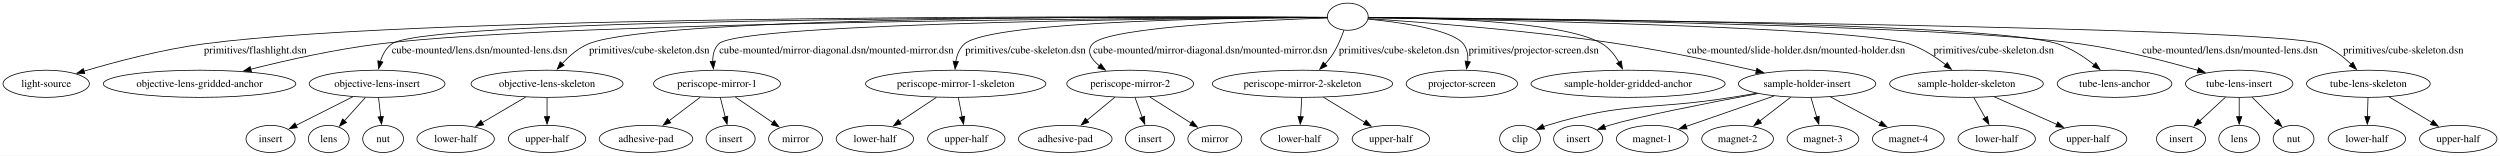
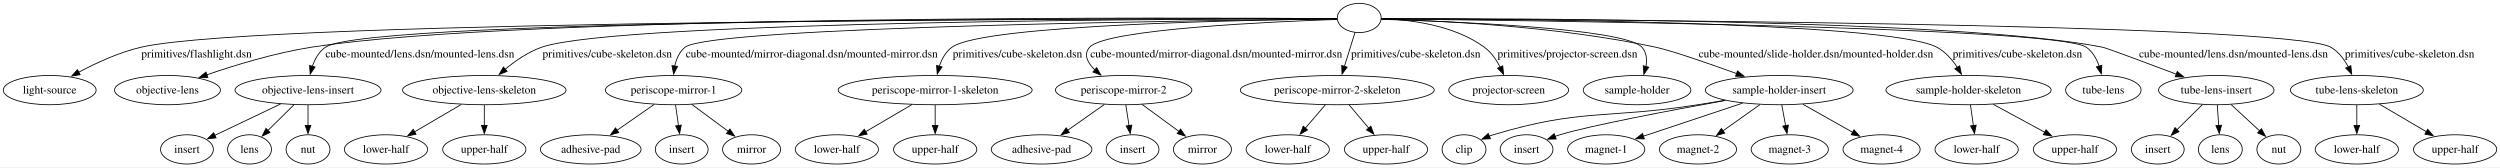
- <svg xmlns="http://www.w3.org/2000/svg" width="3309pt" height="206pt" viewBox="0.00 0.00 3309.41 205.80">
+ <svg xmlns="http://www.w3.org/2000/svg" width="3077pt" height="206pt" viewBox="0.00 0.00 3077.41 205.80">
  <g id="graph0" class="graph" transform="scale(1 1) rotate(0) translate(4 201.8)">
-     <polygon fill="white" stroke="none" points="-4,4 -4,-201.8 3305.41,-201.8 3305.41,4 -4,4" />
+     <polygon fill="white" stroke="none" points="-4,4 -4,-201.8 3073.41,-201.8 3073.41,4 -4,4" />
    <g id="node1" class="node">
-       <ellipse fill="none" stroke="black" cx="1780.16" cy="-179.8" rx="27" ry="18" />
+       <ellipse fill="none" stroke="black" cx="1669.16" cy="-179.8" rx="27" ry="18" />
    </g>
    <g id="node2" class="node">
      <ellipse fill="none" stroke="black" cx="57.16" cy="-91" rx="57.16" ry="18" />
      <text text-anchor="middle" x="57.16" y="-86.8" font-family="Times,serif" font-size="14.00">light-source</text>
    </g>
    <g id="edge1" class="edge">
-       <path fill="none" stroke="black" d="M1752.75,-178.98C1573.75,-180.05 569.23,-184.14 265.67,-143.8 210.63,-136.49 149.1,-120.16 107.24,-107.78" />
-       <polygon fill="black" stroke="black" points="108.28,-104.44 97.69,-104.92 106.27,-111.14 108.28,-104.44" />
-       <text text-anchor="middle" x="333.92" y="-131.2" font-family="Times,serif" font-size="14.00">primitives/flashlight.dsn</text>
+       <path fill="none" stroke="black" d="M1641.75,-178.83C1450.43,-178.95 318.24,-178.18 169.67,-143.8 142.66,-137.55 114.33,-124.46 92.85,-113" />
+       <polygon fill="black" stroke="black" points="94.67,-110.01 84.22,-108.28 91.31,-116.15 94.67,-110.01" />
+       <text text-anchor="middle" x="237.92" y="-131.2" font-family="Times,serif" font-size="14.00">primitives/flashlight.dsn</text>
    </g>
    <g id="node3" class="node">
-       <ellipse fill="none" stroke="black" cx="260.16" cy="-91" rx="127.41" ry="18" />
-       <text text-anchor="middle" x="260.16" y="-86.8" font-family="Times,serif" font-size="14.00">objective-lens-gridded-anchor</text>
+       <ellipse fill="none" stroke="black" cx="202.16" cy="-91" rx="65.2" ry="18" />
+       <text text-anchor="middle" x="202.16" y="-86.8" font-family="Times,serif" font-size="14.00">objective-lens</text>
    </g>
    <g id="edge2" class="edge">
-       <path fill="none" stroke="black" d="M1752.91,-178.75C1590.95,-178.35 753.31,-174.77 498.16,-143.8 440.06,-136.75 375.22,-122.18 327.91,-110.28" />
-       <polygon fill="black" stroke="black" points="328.9,-106.93 318.34,-107.85 327.17,-113.71 328.9,-106.93" />
+       <path fill="none" stroke="black" d="M1641.71,-179.02C1478.52,-180.15 634.65,-183.96 379.16,-143.8 334.59,-136.79 285.45,-121.8 250.28,-109.74" />
+       <polygon fill="black" stroke="black" points="251.86,-106.59 241.27,-106.6 249.56,-113.2 251.86,-106.59" />
    </g>
    <g id="node4" class="node">
-       <ellipse fill="none" stroke="black" cx="495.16" cy="-91" rx="89.87" ry="18" />
-       <text text-anchor="middle" x="495.16" y="-86.8" font-family="Times,serif" font-size="14.00">objective-lens-insert</text>
+       <ellipse fill="none" stroke="black" cx="375.16" cy="-91" rx="89.87" ry="18" />
+       <text text-anchor="middle" x="375.16" y="-86.8" font-family="Times,serif" font-size="14.00">objective-lens-insert</text>
    </g>
    <g id="edge3" class="edge">
-       <path fill="none" stroke="black" d="M1752.9,-178.9C1573.42,-179.47 566.8,-180.98 514.64,-143.8 506.94,-138.31 502.28,-129.38 499.47,-120.47" />
-       <polygon fill="black" stroke="black" points="502.91,-119.82 497.15,-110.93 496.11,-121.47 502.91,-119.82" />
-       <text text-anchor="middle" x="630.9" y="-131.2" font-family="Times,serif" font-size="14.00">cube-mounted/lens.dsn/mounted-lens.dsn</text>
+       <path fill="none" stroke="black" d="M1641.77,-178.89C1461.39,-179.35 449.7,-180.3 396.64,-143.8 388.6,-138.27 383.57,-129.13 380.41,-120.05" />
+       <polygon fill="black" stroke="black" points="383.87,-119.42 377.83,-110.72 377.12,-121.29 383.87,-119.42" />
+       <text text-anchor="middle" x="512.9" y="-131.2" font-family="Times,serif" font-size="14.00">cube-mounted/lens.dsn/mounted-lens.dsn</text>
    </g>
    <g id="node8" class="node">
-       <ellipse fill="none" stroke="black" cx="720.16" cy="-91" rx="100.6" ry="18" />
-       <text text-anchor="middle" x="720.16" y="-86.8" font-family="Times,serif" font-size="14.00">objective-lens-skeleton</text>
+       <ellipse fill="none" stroke="black" cx="592.16" cy="-91" rx="100.6" ry="18" />
+       <text text-anchor="middle" x="592.16" y="-86.8" font-family="Times,serif" font-size="14.00">objective-lens-skeleton</text>
    </g>
    <g id="edge4" class="edge">
-       <path fill="none" stroke="black" d="M1753.04,-179C1601.93,-179.95 867.23,-182.52 774.81,-143.8 761.47,-138.21 749.46,-127.79 740.12,-117.74" />
-       <polygon fill="black" stroke="black" points="742.83,-115.53 733.62,-110.29 737.55,-120.13 742.83,-115.53" />
-       <text text-anchor="middle" x="855.48" y="-131.2" font-family="Times,serif" font-size="14.00">primitives/cube-skeleton.dsn</text>
+       <path fill="none" stroke="black" d="M1642.09,-178.81C1491.22,-178.73 757.58,-176.66 662.81,-143.8 646.27,-138.07 630.33,-127.02 617.78,-116.6" />
+       <polygon fill="black" stroke="black" points="620.27,-114.13 610.43,-110.2 615.68,-119.4 620.27,-114.13" />
+       <text text-anchor="middle" x="743.48" y="-131.2" font-family="Times,serif" font-size="14.00">primitives/cube-skeleton.dsn</text>
    </g>
    <g id="node11" class="node">
-       <ellipse fill="none" stroke="black" cx="945.16" cy="-91" rx="83.97" ry="18" />
-       <text text-anchor="middle" x="945.16" y="-86.8" font-family="Times,serif" font-size="14.00">periscope-mirror-1</text>
+       <ellipse fill="none" stroke="black" cx="825.16" cy="-91" rx="83.97" ry="18" />
+       <text text-anchor="middle" x="825.16" y="-86.8" font-family="Times,serif" font-size="14.00">periscope-mirror-1</text>
    </g>
    <g id="edge5" class="edge">
-       <path fill="none" stroke="black" d="M1753.04,-178.68C1612.93,-177.93 976.48,-172.93 947.35,-143.8 941.31,-137.76 939.45,-129.08 939.49,-120.55" />
-       <polygon fill="black" stroke="black" points="942.96,-121.06 940.39,-110.78 935.99,-120.42 942.96,-121.06" />
-       <text text-anchor="middle" x="1103.25" y="-131.2" font-family="Times,serif" font-size="14.00">cube-mounted/mirror-diagonal.dsn/mounted-mirror.dsn</text>
+       <path fill="none" stroke="black" d="M1641.79,-178.55C1501.82,-177.13 871.42,-169.35 839.35,-143.8 832.25,-138.14 828.5,-129.3 826.57,-120.51" />
+       <polygon fill="black" stroke="black" points="830.06,-120.16 825.19,-110.76 823.13,-121.15 830.06,-120.16" />
+       <text text-anchor="middle" x="995.25" y="-131.2" font-family="Times,serif" font-size="14.00">cube-mounted/mirror-diagonal.dsn/mounted-mirror.dsn</text>
    </g>
    <g id="node12" class="node">
-       <ellipse fill="none" stroke="black" cx="1261.16" cy="-91" rx="119.37" ry="18" />
-       <text text-anchor="middle" x="1261.16" y="-86.8" font-family="Times,serif" font-size="14.00">periscope-mirror-1-skeleton</text>
+       <ellipse fill="none" stroke="black" cx="1147.16" cy="-91" rx="119.37" ry="18" />
+       <text text-anchor="middle" x="1147.16" y="-86.8" font-family="Times,serif" font-size="14.00">periscope-mirror-1-skeleton</text>
    </g>
    <g id="edge6" class="edge">
-       <path fill="none" stroke="black" d="M1752.7,-178.79C1652.34,-178.49 1309.36,-175.18 1272.81,-143.8 1266,-137.96 1262.68,-129.07 1261.19,-120.29" />
-       <polygon fill="black" stroke="black" points="1264.7,-120.23 1260.28,-110.6 1257.73,-120.88 1264.7,-120.23" />
-       <text text-anchor="middle" x="1353.48" y="-131.2" font-family="Times,serif" font-size="14.00">primitives/cube-skeleton.dsn</text>
+       <path fill="none" stroke="black" d="M1641.84,-178.57C1542.77,-177.5 1206.21,-171.84 1167.81,-143.8 1160.11,-138.18 1155.28,-129.22 1152.25,-120.33" />
+       <polygon fill="black" stroke="black" points="1155.67,-119.55 1149.69,-110.81 1148.91,-121.37 1155.67,-119.55" />
+       <text text-anchor="middle" x="1248.48" y="-131.2" font-family="Times,serif" font-size="14.00">primitives/cube-skeleton.dsn</text>
    </g>
    <g id="node18" class="node">
-       <ellipse fill="none" stroke="black" cx="1492.16" cy="-91" rx="83.97" ry="18" />
-       <text text-anchor="middle" x="1492.16" y="-86.8" font-family="Times,serif" font-size="14.00">periscope-mirror-2</text>
+       <ellipse fill="none" stroke="black" cx="1379.16" cy="-91" rx="83.97" ry="18" />
+       <text text-anchor="middle" x="1379.16" y="-86.8" font-family="Times,serif" font-size="14.00">periscope-mirror-2</text>
    </g>
    <g id="edge7" class="edge">
-       <path fill="none" stroke="black" d="M1752.82,-178.03C1676.1,-175.57 1463.03,-166.73 1442.35,-143.8 1433.56,-134.05 1440.4,-123.57 1451.52,-114.6" />
-       <polygon fill="black" stroke="black" points="1453.32,-117.62 1459.43,-108.96 1449.25,-111.92 1453.32,-117.62" />
-       <text text-anchor="middle" x="1598.25" y="-131.2" font-family="Times,serif" font-size="14.00">cube-mounted/mirror-diagonal.dsn/mounted-mirror.dsn</text>
+       <path fill="none" stroke="black" d="M1642.03,-177.98C1566.44,-175.41 1357.62,-166.32 1337.35,-143.8 1329.39,-134.96 1334.58,-124.86 1343.64,-115.94" />
+       <polygon fill="black" stroke="black" points="1345.89,-118.62 1351.21,-109.46 1341.34,-113.31 1345.89,-118.62" />
+       <text text-anchor="middle" x="1493.25" y="-131.2" font-family="Times,serif" font-size="14.00">cube-mounted/mirror-diagonal.dsn/mounted-mirror.dsn</text>
    </g>
    <g id="node19" class="node">
-       <ellipse fill="none" stroke="black" cx="1720.16" cy="-91" rx="119.37" ry="18" />
-       <text text-anchor="middle" x="1720.16" y="-86.8" font-family="Times,serif" font-size="14.00">periscope-mirror-2-skeleton</text>
+       <ellipse fill="none" stroke="black" cx="1642.16" cy="-91" rx="119.37" ry="18" />
+       <text text-anchor="middle" x="1642.16" y="-86.8" font-family="Times,serif" font-size="14.00">periscope-mirror-2-skeleton</text>
    </g>
    <g id="edge8" class="edge">
-       <path fill="none" stroke="black" d="M1775.07,-162.01C1771.38,-151.39 1765.71,-137.7 1758.16,-127 1755.75,-123.57 1752.94,-120.23 1749.98,-117.06" />
-       <polygon fill="black" stroke="black" points="1752.56,-114.69 1742.98,-110.16 1747.65,-119.67 1752.56,-114.69" />
-       <text text-anchor="middle" x="1848.03" y="-131.2" font-family="Times,serif" font-size="14.00">primitives/cube-skeleton.dsn</text>
+       <path fill="none" stroke="black" d="M1663.96,-162.06C1660.27,-150.21 1655.23,-134.02 1650.93,-120.19" />
+       <polygon fill="black" stroke="black" points="1654.3,-119.23 1647.99,-110.72 1647.61,-121.31 1654.3,-119.23" />
+       <text text-anchor="middle" x="1738.76" y="-131.2" font-family="Times,serif" font-size="14.00">primitives/cube-skeleton.dsn</text>
    </g>
    <g id="node25" class="node">
-       <ellipse fill="none" stroke="black" cx="1931.16" cy="-91" rx="73.77" ry="18" />
-       <text text-anchor="middle" x="1931.16" y="-86.8" font-family="Times,serif" font-size="14.00">projector-screen</text>
+       <ellipse fill="none" stroke="black" cx="1853.16" cy="-91" rx="73.77" ry="18" />
+       <text text-anchor="middle" x="1853.16" y="-86.8" font-family="Times,serif" font-size="14.00">projector-screen</text>
    </g>
    <g id="edge9" class="edge">
-       <path fill="none" stroke="black" d="M1806.92,-176.61C1846.51,-172.75 1917.66,-163.24 1933.16,-143.8 1938.35,-137.29 1939.53,-128.73 1938.92,-120.45" />
-       <polygon fill="black" stroke="black" points="1942.39,-119.97 1937.34,-110.66 1935.48,-121.09 1942.39,-119.97" />
-       <text text-anchor="middle" x="2026.24" y="-131.2" font-family="Times,serif" font-size="14.00">primitives/projector-screen.dsn</text>
+       <path fill="none" stroke="black" d="M1696.62,-178.97C1729.71,-177.84 1785.52,-171.52 1823.16,-143.8 1831.58,-137.6 1838.02,-128.27 1842.73,-119.23" />
+       <polygon fill="black" stroke="black" points="1845.82,-120.87 1846.85,-110.33 1839.47,-117.94 1845.82,-120.87" />
+       <text text-anchor="middle" x="1925.51" y="-131.2" font-family="Times,serif" font-size="14.00">primitives/projector-screen.dsn</text>
    </g>
    <g id="node26" class="node">
-       <ellipse fill="none" stroke="black" cx="2151.16" cy="-91" rx="128.48" ry="18" />
-       <text text-anchor="middle" x="2151.16" y="-86.8" font-family="Times,serif" font-size="14.00">sample-holder-gridded-anchor</text>
+       <ellipse fill="none" stroke="black" cx="2011.16" cy="-91" rx="66.28" ry="18" />
+       <text text-anchor="middle" x="2011.16" y="-86.8" font-family="Times,serif" font-size="14.00">sample-holder</text>
    </g>
    <g id="edge10" class="edge">
-       <path fill="none" stroke="black" d="M1807.53,-178.92C1878.28,-178.78 2065.34,-175.34 2117.16,-143.8 2126.51,-138.11 2133.8,-128.77 2139.18,-119.57" />
-       <polygon fill="black" stroke="black" points="2142.24,-121.27 2143.77,-110.79 2136.04,-118.03 2142.24,-121.27" />
+       <path fill="none" stroke="black" d="M1696.48,-178.11C1774.78,-175.87 1995.75,-167.47 2017.16,-143.8 2022.99,-137.36 2023.6,-128.47 2022.1,-119.87" />
+       <polygon fill="black" stroke="black" points="2025.53,-119.17 2019.55,-110.43 2018.78,-120.99 2025.53,-119.17" />
    </g>
    <g id="node27" class="node">
-       <ellipse fill="none" stroke="black" cx="2388.16" cy="-91" rx="90.95" ry="18" />
-       <text text-anchor="middle" x="2388.16" y="-86.8" font-family="Times,serif" font-size="14.00">sample-holder-insert</text>
+       <ellipse fill="none" stroke="black" cx="2186.16" cy="-91" rx="90.95" ry="18" />
+       <text text-anchor="middle" x="2186.16" y="-86.8" font-family="Times,serif" font-size="14.00">sample-holder-insert</text>
    </g>
    <g id="edge11" class="edge">
-       <path fill="none" stroke="black" d="M1807.31,-177.16C1867.37,-173.3 2015.96,-162.56 2139.16,-143.8 2201.25,-134.34 2271.22,-119.4 2321.14,-107.99" />
-       <polygon fill="black" stroke="black" points="2321.67,-111.46 2330.63,-105.81 2320.1,-104.64 2321.67,-111.46" />
-       <text text-anchor="middle" x="2373.66" y="-131.2" font-family="Times,serif" font-size="14.00">cube-mounted/slide-holder.dsn/mounted-holder.dsn</text>
+       <path fill="none" stroke="black" d="M1696.51,-178.34C1757.69,-176.85 1910.01,-170.53 2034.16,-143.8 2053.43,-139.65 2097.77,-124.29 2133.62,-111.36" />
+       <polygon fill="black" stroke="black" points="2134.8,-114.66 2143.01,-107.96 2132.42,-108.07 2134.8,-114.66" />
+       <text text-anchor="middle" x="2231.41" y="-131.2" font-family="Times,serif" font-size="14.00">cube-mounted/slide-holder.dsn/mounted-holder.dsn</text>
    </g>
    <g id="node34" class="node">
-       <ellipse fill="none" stroke="black" cx="2599.16" cy="-91" rx="101.67" ry="18" />
-       <text text-anchor="middle" x="2599.16" y="-86.8" font-family="Times,serif" font-size="14.00">sample-holder-skeleton</text>
+       <ellipse fill="none" stroke="black" cx="2419.16" cy="-91" rx="101.67" ry="18" />
+       <text text-anchor="middle" x="2419.16" y="-86.8" font-family="Times,serif" font-size="14.00">sample-holder-skeleton</text>
    </g>
    <g id="edge12" class="edge">
-       <path fill="none" stroke="black" d="M1807.18,-178.4C1932.53,-176.42 2454.27,-166.83 2523.16,-143.8 2540.76,-137.92 2558.04,-126.7 2571.66,-116.21" />
-       <polygon fill="black" stroke="black" points="2573.68,-119.07 2579.29,-110.08 2569.3,-113.62 2573.68,-119.07" />
-       <text text-anchor="middle" x="2635.26" y="-131.2" font-family="Times,serif" font-size="14.00">primitives/cube-skeleton.dsn</text>
+       <path fill="none" stroke="black" d="M1696.43,-178.82C1819.4,-178.7 2318.94,-176.24 2380.16,-143.8 2390.64,-138.24 2399.11,-128.48 2405.43,-118.92" />
+       <polygon fill="black" stroke="black" points="2408.33,-120.89 2410.47,-110.51 2402.33,-117.29 2408.33,-120.89" />
+       <text text-anchor="middle" x="2479.39" y="-131.2" font-family="Times,serif" font-size="14.00">primitives/cube-skeleton.dsn</text>
    </g>
    <g id="node37" class="node">
-       <ellipse fill="none" stroke="black" cx="2795.16" cy="-91" rx="75.92" ry="18" />
-       <text text-anchor="middle" x="2795.16" y="-86.8" font-family="Times,serif" font-size="14.00">tube-lens-anchor</text>
+       <ellipse fill="none" stroke="black" cx="2585.16" cy="-91" rx="46.43" ry="18" />
+       <text text-anchor="middle" x="2585.16" y="-86.8" font-family="Times,serif" font-size="14.00">tube-lens</text>
    </g>
    <g id="edge13" class="edge">
-       <path fill="none" stroke="black" d="M1807.31,-178.69C1952.25,-178 2631.63,-173.22 2720.16,-143.8 2737.73,-137.96 2754.91,-126.64 2768.38,-116.07" />
-       <polygon fill="black" stroke="black" points="2770.39,-118.95 2775.9,-109.9 2765.95,-113.53 2770.39,-118.95" />
+       <path fill="none" stroke="black" d="M1696.19,-178.56C1841.81,-177.19 2527.78,-169.36 2564.16,-143.8 2571.98,-138.31 2576.89,-129.38 2579.97,-120.47" />
+       <polygon fill="black" stroke="black" points="2583.32,-121.49 2582.58,-110.92 2576.57,-119.64 2583.32,-121.49" />
    </g>
    <g id="node38" class="node">
-       <ellipse fill="none" stroke="black" cx="2960.16" cy="-91" rx="71.1" ry="18" />
-       <text text-anchor="middle" x="2960.16" y="-86.8" font-family="Times,serif" font-size="14.00">tube-lens-insert</text>
+       <ellipse fill="none" stroke="black" cx="2724.16" cy="-91" rx="71.1" ry="18" />
+       <text text-anchor="middle" x="2724.16" y="-86.8" font-family="Times,serif" font-size="14.00">tube-lens-insert</text>
    </g>
    <g id="edge14" class="edge">
-       <path fill="none" stroke="black" d="M1807.39,-178.57C1944.56,-177.32 2560.74,-170.29 2750.16,-143.8 2803.76,-136.3 2863.57,-120.83 2905.6,-108.74" />
-       <polygon fill="black" stroke="black" points="2906.35,-112.16 2914.98,-106.01 2904.4,-105.44 2906.35,-112.16" />
-       <text text-anchor="middle" x="2948.05" y="-131.2" font-family="Times,serif" font-size="14.00">cube-mounted/lens.dsn/mounted-lens.dsn</text>
+       <path fill="none" stroke="black" d="M1696.21,-178.91C1828.48,-179.29 2407.78,-178.88 2584.16,-143.8 2588.95,-142.85 2636.69,-125.04 2675.11,-110.56" />
+       <polygon fill="black" stroke="black" points="2676.12,-113.93 2684.24,-107.12 2673.65,-107.38 2676.12,-113.93" />
+       <text text-anchor="middle" x="2745.39" y="-131.2" font-family="Times,serif" font-size="14.00">cube-mounted/lens.dsn/mounted-lens.dsn</text>
    </g>
    <g id="node42" class="node">
-       <ellipse fill="none" stroke="black" cx="3131.16" cy="-91" rx="81.83" ry="18" />
-       <text text-anchor="middle" x="3131.16" y="-86.8" font-family="Times,serif" font-size="14.00">tube-lens-skeleton</text>
+       <ellipse fill="none" stroke="black" cx="2897.16" cy="-91" rx="81.83" ry="18" />
+       <text text-anchor="middle" x="2897.16" y="-86.8" font-family="Times,serif" font-size="14.00">tube-lens-skeleton</text>
    </g>
    <g id="edge15" class="edge">
-       <path fill="none" stroke="black" d="M1807.42,-178.56C1988.05,-176.91 3007.07,-166.63 3068.16,-143.8 3083.23,-138.17 3097.34,-127.33 3108.36,-117.02" />
-       <polygon fill="black" stroke="black" points="3110.78,-119.55 3115.43,-110.03 3105.86,-114.57 3110.78,-119.55" />
-       <text text-anchor="middle" x="3177.42" y="-131.2" font-family="Times,serif" font-size="14.00">primitives/cube-skeleton.dsn</text>
+       <path fill="none" stroke="black" d="M1696.5,-178.73C1870.08,-178.2 2812.9,-173.96 2865.16,-143.8 2874.61,-138.35 2881.64,-128.88 2886.66,-119.51" />
+       <polygon fill="black" stroke="black" points="2889.78,-121.11 2890.87,-110.57 2883.44,-118.14 2889.78,-121.11" />
+       <text text-anchor="middle" x="2962.17" y="-131.2" font-family="Times,serif" font-size="14.00">primitives/cube-skeleton.dsn</text>
    </g>
    <g id="node5" class="node">
-       <ellipse fill="none" stroke="black" cx="354.16" cy="-18" rx="32.49" ry="18" />
-       <text text-anchor="middle" x="354.16" y="-13.8" font-family="Times,serif" font-size="14.00">insert</text>
+       <ellipse fill="none" stroke="black" cx="226.16" cy="-18" rx="32.49" ry="18" />
+       <text text-anchor="middle" x="226.16" y="-13.8" font-family="Times,serif" font-size="14.00">insert</text>
    </g>
    <g id="edge16" class="edge">
-       <path fill="none" stroke="black" d="M463.17,-73.89C440.72,-62.59 410.76,-47.5 387.93,-36.01" />
-       <polygon fill="black" stroke="black" points="389.54,-32.9 379.03,-31.52 386.39,-39.15 389.54,-32.9" />
+       <path fill="none" stroke="black" d="M341.35,-73.89C317.12,-62.34 284.6,-46.85 260.29,-35.26" />
+       <polygon fill="black" stroke="black" points="262,-32.2 251.46,-31.06 258.98,-38.52 262,-32.2" />
    </g>
    <g id="node6" class="node">
-       <ellipse fill="none" stroke="black" cx="431.16" cy="-18" rx="27" ry="18" />
-       <text text-anchor="middle" x="431.16" y="-13.8" font-family="Times,serif" font-size="14.00">lens</text>
+       <ellipse fill="none" stroke="black" cx="303.16" cy="-18" rx="27" ry="18" />
+       <text text-anchor="middle" x="303.16" y="-13.8" font-family="Times,serif" font-size="14.00">lens</text>
    </g>
    <g id="edge17" class="edge">
-       <path fill="none" stroke="black" d="M479.67,-72.81C471.31,-63.54 460.89,-51.98 451.85,-41.95" />
-       <polygon fill="black" stroke="black" points="454.66,-39.84 445.36,-34.75 449.46,-44.53 454.66,-39.84" />
+       <path fill="none" stroke="black" d="M358.1,-73.17C348.39,-63.6 336.1,-51.48 325.61,-41.14" />
+       <polygon fill="black" stroke="black" points="328.33,-38.9 318.75,-34.37 323.41,-43.89 328.33,-38.9" />
    </g>
    <g id="node7" class="node">
-       <ellipse fill="none" stroke="black" cx="503.16" cy="-18" rx="27" ry="18" />
-       <text text-anchor="middle" x="503.16" y="-13.8" font-family="Times,serif" font-size="14.00">nut</text>
+       <ellipse fill="none" stroke="black" cx="375.16" cy="-18" rx="27" ry="18" />
+       <text text-anchor="middle" x="375.16" y="-13.8" font-family="Times,serif" font-size="14.00">nut</text>
    </g>
    <g id="edge18" class="edge">
-       <path fill="none" stroke="black" d="M497.1,-72.81C497.96,-65.14 499,-55.89 499.98,-47.24" />
-       <polygon fill="black" stroke="black" points="503.43,-47.86 501.07,-37.53 496.48,-47.08 503.43,-47.86" />
+       <path fill="none" stroke="black" d="M375.16,-72.81C375.16,-65.23 375.16,-56.1 375.16,-47.54" />
+       <polygon fill="black" stroke="black" points="378.66,-47.54 375.16,-37.54 371.66,-47.54 378.66,-47.54" />
    </g>
    <g id="node9" class="node">
-       <ellipse fill="none" stroke="black" cx="599.16" cy="-18" rx="51.25" ry="18" />
-       <text text-anchor="middle" x="599.16" y="-13.8" font-family="Times,serif" font-size="14.00">lower-half</text>
+       <ellipse fill="none" stroke="black" cx="471.16" cy="-18" rx="51.25" ry="18" />
+       <text text-anchor="middle" x="471.16" y="-13.8" font-family="Times,serif" font-size="14.00">lower-half</text>
    </g>
    <g id="edge19" class="edge">
-       <path fill="none" stroke="black" d="M691.79,-73.35C674.58,-63.26 652.49,-50.29 634.19,-39.55" />
-       <polygon fill="black" stroke="black" points="636.18,-36.66 625.78,-34.62 632.63,-42.7 636.18,-36.66" />
+       <path fill="none" stroke="black" d="M563.79,-73.35C546.58,-63.26 524.49,-50.29 506.19,-39.55" />
+       <polygon fill="black" stroke="black" points="508.18,-36.66 497.78,-34.62 504.63,-42.7 508.18,-36.66" />
    </g>
    <g id="node10" class="node">
-       <ellipse fill="none" stroke="black" cx="720.16" cy="-18" rx="51.25" ry="18" />
-       <text text-anchor="middle" x="720.16" y="-13.8" font-family="Times,serif" font-size="14.00">upper-half</text>
+       <ellipse fill="none" stroke="black" cx="592.16" cy="-18" rx="51.25" ry="18" />
+       <text text-anchor="middle" x="592.16" y="-13.8" font-family="Times,serif" font-size="14.00">upper-half</text>
    </g>
    <g id="edge20" class="edge">
-       <path fill="none" stroke="black" d="M720.16,-72.81C720.16,-65.23 720.16,-56.1 720.16,-47.54" />
-       <polygon fill="black" stroke="black" points="723.66,-47.54 720.16,-37.54 716.66,-47.54 723.66,-47.54" />
+       <path fill="none" stroke="black" d="M592.16,-72.81C592.16,-65.23 592.16,-56.1 592.16,-47.54" />
+       <polygon fill="black" stroke="black" points="595.66,-47.54 592.16,-37.54 588.66,-47.54 595.66,-47.54" />
    </g>
    <g id="node15" class="node">
-       <ellipse fill="none" stroke="black" cx="851.16" cy="-18" rx="61.98" ry="18" />
-       <text text-anchor="middle" x="851.16" y="-13.8" font-family="Times,serif" font-size="14.00">adhesive-pad</text>
+       <ellipse fill="none" stroke="black" cx="723.16" cy="-18" rx="61.98" ry="18" />
+       <text text-anchor="middle" x="723.16" y="-13.8" font-family="Times,serif" font-size="14.00">adhesive-pad</text>
    </g>
    <g id="edge21" class="edge">
-       <path fill="none" stroke="black" d="M922.88,-73.17C910.53,-63.84 895,-52.11 881.55,-41.95" />
-       <polygon fill="black" stroke="black" points="883.93,-39.36 873.84,-36.13 879.71,-44.95 883.93,-39.36" />
+       <path fill="none" stroke="black" d="M801.25,-73.35C787.63,-63.87 770.37,-51.86 755.55,-41.55" />
+       <polygon fill="black" stroke="black" points="757.67,-38.76 747.47,-35.92 753.67,-44.5 757.67,-38.76" />
    </g>
    <g id="node16" class="node">
-       <ellipse fill="none" stroke="black" cx="963.16" cy="-18" rx="32.49" ry="18" />
-       <text text-anchor="middle" x="963.16" y="-13.8" font-family="Times,serif" font-size="14.00">insert</text>
+       <ellipse fill="none" stroke="black" cx="835.16" cy="-18" rx="32.49" ry="18" />
+       <text text-anchor="middle" x="835.16" y="-13.8" font-family="Times,serif" font-size="14.00">insert</text>
    </g>
    <g id="edge22" class="edge">
-       <path fill="none" stroke="black" d="M949.52,-72.81C951.49,-65.05 953.86,-55.68 956.08,-46.95" />
-       <polygon fill="black" stroke="black" points="959.41,-48.05 958.47,-37.5 952.62,-46.33 959.41,-48.05" />
+       <path fill="none" stroke="black" d="M827.58,-72.81C828.66,-65.14 829.97,-55.89 831.18,-47.24" />
+       <polygon fill="black" stroke="black" points="834.62,-47.92 832.55,-37.53 827.69,-46.94 834.62,-47.92" />
    </g>
    <g id="node17" class="node">
-       <ellipse fill="none" stroke="black" cx="1049.16" cy="-18" rx="35.71" ry="18" />
-       <text text-anchor="middle" x="1049.16" y="-13.8" font-family="Times,serif" font-size="14.00">mirror</text>
+       <ellipse fill="none" stroke="black" cx="921.16" cy="-18" rx="35.71" ry="18" />
+       <text text-anchor="middle" x="921.16" y="-13.8" font-family="Times,serif" font-size="14.00">mirror</text>
    </g>
    <g id="edge23" class="edge">
-       <path fill="none" stroke="black" d="M969.55,-73.35C984.36,-63.24 1003.39,-50.25 1019.13,-39.5" />
-       <polygon fill="black" stroke="black" points="1020.9,-42.53 1027.19,-34 1016.96,-36.75 1020.9,-42.53" />
+       <path fill="none" stroke="black" d="M847.43,-73.53C860.88,-63.59 878.15,-50.81 892.6,-40.12" />
+       <polygon fill="black" stroke="black" points="894.44,-43.11 900.4,-34.35 890.28,-37.49 894.44,-43.11" />
    </g>
    <g id="node13" class="node">
-       <ellipse fill="none" stroke="black" cx="1154.16" cy="-18" rx="51.25" ry="18" />
-       <text text-anchor="middle" x="1154.16" y="-13.8" font-family="Times,serif" font-size="14.00">lower-half</text>
+       <ellipse fill="none" stroke="black" cx="1026.16" cy="-18" rx="51.25" ry="18" />
+       <text text-anchor="middle" x="1026.16" y="-13.8" font-family="Times,serif" font-size="14.00">lower-half</text>
    </g>
    <g id="edge24" class="edge">
-       <path fill="none" stroke="black" d="M1235.53,-72.99C1220.89,-63.28 1202.38,-51 1186.72,-40.6" />
-       <polygon fill="black" stroke="black" points="1188.92,-37.86 1178.65,-35.25 1185.05,-43.7 1188.92,-37.86" />
+       <path fill="none" stroke="black" d="M1118.49,-73.17C1101.47,-63.19 1079.75,-50.44 1061.65,-39.82" />
+       <polygon fill="black" stroke="black" points="1063.45,-36.82 1053.06,-34.78 1059.91,-42.86 1063.45,-36.82" />
    </g>
    <g id="node14" class="node">
-       <ellipse fill="none" stroke="black" cx="1275.16" cy="-18" rx="51.25" ry="18" />
-       <text text-anchor="middle" x="1275.16" y="-13.8" font-family="Times,serif" font-size="14.00">upper-half</text>
+       <ellipse fill="none" stroke="black" cx="1147.16" cy="-18" rx="51.25" ry="18" />
+       <text text-anchor="middle" x="1147.16" y="-13.8" font-family="Times,serif" font-size="14.00">upper-half</text>
    </g>
    <g id="edge25" class="edge">
-       <path fill="none" stroke="black" d="M1264.55,-72.81C1266.06,-65.14 1267.89,-55.89 1269.59,-47.24" />
-       <polygon fill="black" stroke="black" points="1273.01,-48 1271.51,-37.51 1266.14,-46.65 1273.01,-48" />
+       <path fill="none" stroke="black" d="M1147.16,-72.81C1147.16,-65.23 1147.16,-56.1 1147.16,-47.54" />
+       <polygon fill="black" stroke="black" points="1150.66,-47.54 1147.16,-37.54 1143.66,-47.54 1150.66,-47.54" />
    </g>
    <g id="node22" class="node">
-       <ellipse fill="none" stroke="black" cx="1406.16" cy="-18" rx="61.98" ry="18" />
-       <text text-anchor="middle" x="1406.16" y="-13.8" font-family="Times,serif" font-size="14.00">adhesive-pad</text>
+       <ellipse fill="none" stroke="black" cx="1278.16" cy="-18" rx="61.98" ry="18" />
+       <text text-anchor="middle" x="1278.16" y="-13.8" font-family="Times,serif" font-size="14.00">adhesive-pad</text>
    </g>
    <g id="edge26" class="edge">
-       <path fill="none" stroke="black" d="M1471.78,-73.17C1460.78,-64.09 1447.01,-52.72 1434.93,-42.75" />
-       <polygon fill="black" stroke="black" points="1437.21,-40.09 1427.27,-36.42 1432.75,-45.49 1437.21,-40.09" />
+       <path fill="none" stroke="black" d="M1355.48,-73.35C1341.99,-63.87 1324.91,-51.86 1310.23,-41.55" />
+       <polygon fill="black" stroke="black" points="1312.43,-38.81 1302.24,-35.92 1308.4,-44.54 1312.43,-38.81" />
    </g>
    <g id="node23" class="node">
-       <ellipse fill="none" stroke="black" cx="1518.16" cy="-18" rx="32.49" ry="18" />
-       <text text-anchor="middle" x="1518.16" y="-13.8" font-family="Times,serif" font-size="14.00">insert</text>
+       <ellipse fill="none" stroke="black" cx="1390.16" cy="-18" rx="32.49" ry="18" />
+       <text text-anchor="middle" x="1390.16" y="-13.8" font-family="Times,serif" font-size="14.00">insert</text>
    </g>
    <g id="edge27" class="edge">
-       <path fill="none" stroke="black" d="M1498.46,-72.81C1501.33,-64.96 1504.81,-55.47 1508.03,-46.66" />
-       <polygon fill="black" stroke="black" points="1511.25,-48.04 1511.41,-37.45 1504.68,-45.64 1511.25,-48.04" />
+       <path fill="none" stroke="black" d="M1381.82,-72.81C1383.01,-65.14 1384.45,-55.89 1385.79,-47.24" />
+       <polygon fill="black" stroke="black" points="1389.22,-47.94 1387.29,-37.52 1382.3,-46.87 1389.22,-47.94" />
    </g>
    <g id="node24" class="node">
-       <ellipse fill="none" stroke="black" cx="1604.16" cy="-18" rx="35.71" ry="18" />
-       <text text-anchor="middle" x="1604.16" y="-13.8" font-family="Times,serif" font-size="14.00">mirror</text>
+       <ellipse fill="none" stroke="black" cx="1476.16" cy="-18" rx="35.71" ry="18" />
+       <text text-anchor="middle" x="1476.16" y="-13.8" font-family="Times,serif" font-size="14.00">mirror</text>
    </g>
    <g id="edge28" class="edge">
-       <path fill="none" stroke="black" d="M1518.14,-73.53C1534.45,-63.19 1555.59,-49.79 1572.83,-38.86" />
-       <polygon fill="black" stroke="black" points="1574.62,-41.87 1581.19,-33.56 1570.87,-35.96 1574.62,-41.87" />
+       <path fill="none" stroke="black" d="M1401.66,-73.53C1415.25,-63.59 1432.7,-50.81 1447.3,-40.12" />
+       <polygon fill="black" stroke="black" points="1449.19,-43.08 1455.19,-34.35 1445.06,-37.43 1449.19,-43.08" />
    </g>
    <g id="node20" class="node">
-       <ellipse fill="none" stroke="black" cx="1716.16" cy="-18" rx="51.25" ry="18" />
-       <text text-anchor="middle" x="1716.16" y="-13.8" font-family="Times,serif" font-size="14.00">lower-half</text>
+       <ellipse fill="none" stroke="black" cx="1581.16" cy="-18" rx="51.25" ry="18" />
+       <text text-anchor="middle" x="1581.16" y="-13.8" font-family="Times,serif" font-size="14.00">lower-half</text>
    </g>
    <g id="edge29" class="edge">
-       <path fill="none" stroke="black" d="M1719.19,-72.81C1718.76,-65.14 1718.24,-55.89 1717.75,-47.24" />
-       <polygon fill="black" stroke="black" points="1721.26,-47.33 1717.21,-37.54 1714.27,-47.72 1721.26,-47.33" />
+       <path fill="none" stroke="black" d="M1627.4,-72.81C1620.02,-64.23 1610.96,-53.68 1602.81,-44.2" />
+       <polygon fill="black" stroke="black" points="1605.53,-41.99 1596.36,-36.69 1600.22,-46.55 1605.53,-41.99" />
    </g>
    <g id="node21" class="node">
-       <ellipse fill="none" stroke="black" cx="1837.16" cy="-18" rx="51.25" ry="18" />
-       <text text-anchor="middle" x="1837.16" y="-13.8" font-family="Times,serif" font-size="14.00">upper-half</text>
+       <ellipse fill="none" stroke="black" cx="1702.16" cy="-18" rx="51.25" ry="18" />
+       <text text-anchor="middle" x="1702.16" y="-13.8" font-family="Times,serif" font-size="14.00">upper-half</text>
    </g>
    <g id="edge30" class="edge">
-       <path fill="none" stroke="black" d="M1747.89,-73.17C1764.27,-63.23 1785.15,-50.56 1802.6,-39.97" />
-       <polygon fill="black" stroke="black" points="1804.39,-42.98 1811.12,-34.8 1800.76,-37 1804.39,-42.98" />
+       <path fill="none" stroke="black" d="M1656.69,-72.81C1663.94,-64.23 1672.86,-53.68 1680.87,-44.2" />
+       <polygon fill="black" stroke="black" points="1683.43,-46.59 1687.21,-36.7 1678.08,-42.07 1683.43,-46.59" />
    </g>
    <g id="node28" class="node">
-       <ellipse fill="none" stroke="black" cx="2008.16" cy="-18" rx="27" ry="18" />
-       <text text-anchor="middle" x="2008.16" y="-13.8" font-family="Times,serif" font-size="14.00">clip</text>
+       <ellipse fill="none" stroke="black" cx="1798.16" cy="-18" rx="27" ry="18" />
+       <text text-anchor="middle" x="1798.16" y="-13.8" font-family="Times,serif" font-size="14.00">clip</text>
    </g>
    <g id="edge31" class="edge">
-       <path fill="none" stroke="black" d="M2321.22,-78.45C2310.18,-76.59 2298.85,-74.72 2288.16,-73 2179.87,-55.59 2149.08,-67.98 2044.16,-36 2042.55,-35.51 2040.92,-34.96 2039.29,-34.36" />
-       <polygon fill="black" stroke="black" points="2040.67,-31.14 2030.09,-30.53 2037.97,-37.61 2040.67,-31.14" />
+       <path fill="none" stroke="black" d="M2119.23,-78.41C2108.19,-76.56 2096.86,-74.69 2086.16,-73 1974.35,-55.29 1942.52,-68.75 1834.16,-36 1832.55,-35.51 1830.92,-34.96 1829.28,-34.37" />
+       <polygon fill="black" stroke="black" points="1830.66,-31.15 1820.08,-30.55 1827.98,-37.62 1830.66,-31.15" />
    </g>
    <g id="node29" class="node">
-       <ellipse fill="none" stroke="black" cx="2085.16" cy="-18" rx="32.49" ry="18" />
-       <text text-anchor="middle" x="2085.16" y="-13.8" font-family="Times,serif" font-size="14.00">insert</text>
+       <ellipse fill="none" stroke="black" cx="1875.16" cy="-18" rx="32.49" ry="18" />
+       <text text-anchor="middle" x="1875.16" y="-13.8" font-family="Times,serif" font-size="14.00">insert</text>
    </g>
    <g id="edge32" class="edge">
-       <path fill="none" stroke="black" d="M2322.98,-78.03C2257.78,-65.8 2162.18,-47.07 2126.16,-36 2124.2,-35.4 2122.21,-34.74 2120.21,-34.04" />
-       <polygon fill="black" stroke="black" points="2121.61,-30.83 2111.02,-30.56 2119.13,-37.37 2121.61,-30.83" />
+       <path fill="none" stroke="black" d="M2119.91,-78.29C2052.7,-66.13 1953.44,-47.34 1916.16,-36 1914.2,-35.4 1912.21,-34.75 1910.2,-34.05" />
+       <polygon fill="black" stroke="black" points="1911.6,-30.84 1901.01,-30.58 1909.13,-37.39 1911.6,-30.84" />
    </g>
    <g id="node30" class="node">
-       <ellipse fill="none" stroke="black" cx="2183.16" cy="-18" rx="47.5" ry="18" />
-       <text text-anchor="middle" x="2183.16" y="-13.8" font-family="Times,serif" font-size="14.00">magnet-1</text>
+       <ellipse fill="none" stroke="black" cx="1973.16" cy="-18" rx="47.5" ry="18" />
+       <text text-anchor="middle" x="1973.16" y="-13.8" font-family="Times,serif" font-size="14.00">magnet-1</text>
    </g>
    <g id="edge33" class="edge">
-       <path fill="none" stroke="black" d="M2344.44,-74.86C2310.16,-62.99 2262.65,-46.53 2228.08,-34.56" />
-       <polygon fill="black" stroke="black" points="2229.36,-31.3 2218.77,-31.33 2227.07,-37.91 2229.36,-31.3" />
+       <path fill="none" stroke="black" d="M2140.99,-74.94C2105.02,-62.95 2054.9,-46.25 2018.81,-34.22" />
+       <polygon fill="black" stroke="black" points="2020.12,-30.96 2009.52,-31.12 2017.9,-37.6 2020.12,-30.96" />
    </g>
    <g id="node31" class="node">
-       <ellipse fill="none" stroke="black" cx="2296.16" cy="-18" rx="47.5" ry="18" />
-       <text text-anchor="middle" x="2296.16" y="-13.8" font-family="Times,serif" font-size="14.00">magnet-2</text>
+       <ellipse fill="none" stroke="black" cx="2086.16" cy="-18" rx="47.5" ry="18" />
+       <text text-anchor="middle" x="2086.16" y="-13.8" font-family="Times,serif" font-size="14.00">magnet-2</text>
    </g>
    <g id="edge34" class="edge">
-       <path fill="none" stroke="black" d="M2366.36,-73.17C2354.1,-63.71 2338.63,-51.77 2325.34,-41.52" />
-       <polygon fill="black" stroke="black" points="2327.8,-39 2317.75,-35.66 2323.52,-44.54 2327.8,-39" />
+       <path fill="none" stroke="black" d="M2162.46,-73.17C2148.82,-63.49 2131.52,-51.2 2116.84,-40.79" />
+       <polygon fill="black" stroke="black" points="2119.06,-38.06 2108.88,-35.13 2115.01,-43.77 2119.06,-38.06" />
    </g>
    <g id="node32" class="node">
-       <ellipse fill="none" stroke="black" cx="2409.16" cy="-18" rx="47.5" ry="18" />
-       <text text-anchor="middle" x="2409.16" y="-13.8" font-family="Times,serif" font-size="14.00">magnet-3</text>
+       <ellipse fill="none" stroke="black" cx="2199.16" cy="-18" rx="47.5" ry="18" />
+       <text text-anchor="middle" x="2199.16" y="-13.8" font-family="Times,serif" font-size="14.00">magnet-3</text>
    </g>
    <g id="edge35" class="edge">
-       <path fill="none" stroke="black" d="M2393.25,-72.81C2395.54,-65.05 2398.31,-55.68 2400.89,-46.95" />
-       <polygon fill="black" stroke="black" points="2404.22,-48.06 2403.7,-37.48 2397.5,-46.08 2404.22,-48.06" />
+       <path fill="none" stroke="black" d="M2189.31,-72.81C2190.71,-65.14 2192.41,-55.89 2193.99,-47.24" />
+       <polygon fill="black" stroke="black" points="2197.41,-47.98 2195.77,-37.52 2190.53,-46.72 2197.41,-47.98" />
    </g>
    <g id="node33" class="node">
-       <ellipse fill="none" stroke="black" cx="2522.16" cy="-18" rx="47.5" ry="18" />
-       <text text-anchor="middle" x="2522.16" y="-13.8" font-family="Times,serif" font-size="14.00">magnet-4</text>
+       <ellipse fill="none" stroke="black" cx="2312.16" cy="-18" rx="47.5" ry="18" />
+       <text text-anchor="middle" x="2312.16" y="-13.8" font-family="Times,serif" font-size="14.00">magnet-4</text>
    </g>
    <g id="edge36" class="edge">
-       <path fill="none" stroke="black" d="M2418.9,-73.71C2438.6,-63.27 2464.28,-49.67 2485.11,-38.63" />
-       <polygon fill="black" stroke="black" points="2486.66,-41.77 2493.85,-34 2483.38,-35.59 2486.66,-41.77" />
+       <path fill="none" stroke="black" d="M2215.39,-73.53C2233.63,-63.25 2257.23,-49.95 2276.56,-39.06" />
+       <polygon fill="black" stroke="black" points="2278.2,-42.15 2285.19,-34.2 2274.76,-36.06 2278.2,-42.15" />
    </g>
    <g id="node35" class="node">
-       <ellipse fill="none" stroke="black" cx="2639.16" cy="-18" rx="51.25" ry="18" />
-       <text text-anchor="middle" x="2639.16" y="-13.8" font-family="Times,serif" font-size="14.00">lower-half</text>
+       <ellipse fill="none" stroke="black" cx="2429.16" cy="-18" rx="51.25" ry="18" />
+       <text text-anchor="middle" x="2429.16" y="-13.8" font-family="Times,serif" font-size="14.00">lower-half</text>
    </g>
    <g id="edge37" class="edge">
-       <path fill="none" stroke="black" d="M2608.84,-72.81C2613.41,-64.7 2618.97,-54.84 2624.08,-45.78" />
-       <polygon fill="black" stroke="black" points="2626.97,-47.78 2628.82,-37.35 2620.87,-44.34 2626.97,-47.78" />
+       <path fill="none" stroke="black" d="M2421.58,-72.81C2422.66,-65.14 2423.97,-55.89 2425.18,-47.24" />
+       <polygon fill="black" stroke="black" points="2428.62,-47.92 2426.55,-37.53 2421.69,-46.94 2428.62,-47.92" />
    </g>
    <g id="node36" class="node">
-       <ellipse fill="none" stroke="black" cx="2760.16" cy="-18" rx="51.25" ry="18" />
-       <text text-anchor="middle" x="2760.16" y="-13.8" font-family="Times,serif" font-size="14.00">upper-half</text>
+       <ellipse fill="none" stroke="black" cx="2550.16" cy="-18" rx="51.25" ry="18" />
+       <text text-anchor="middle" x="2550.16" y="-13.8" font-family="Times,serif" font-size="14.00">upper-half</text>
    </g>
    <g id="edge38" class="edge">
-       <path fill="none" stroke="black" d="M2635.7,-73.89C2660.37,-63.01 2693,-48.62 2718.66,-37.3" />
-       <polygon fill="black" stroke="black" points="2720.07,-40.51 2727.81,-33.27 2717.24,-34.1 2720.07,-40.51" />
+       <path fill="none" stroke="black" d="M2449.54,-73.53C2468.47,-63.28 2492.94,-50.01 2513.02,-39.13" />
+       <polygon fill="black" stroke="black" points="2514.6,-42.25 2521.73,-34.41 2511.27,-36.1 2514.6,-42.25" />
    </g>
    <g id="node39" class="node">
-       <ellipse fill="none" stroke="black" cx="2883.16" cy="-18" rx="32.49" ry="18" />
-       <text text-anchor="middle" x="2883.16" y="-13.8" font-family="Times,serif" font-size="14.00">insert</text>
+       <ellipse fill="none" stroke="black" cx="2652.16" cy="-18" rx="32.49" ry="18" />
+       <text text-anchor="middle" x="2652.16" y="-13.8" font-family="Times,serif" font-size="14.00">insert</text>
    </g>
    <g id="edge39" class="edge">
-       <path fill="none" stroke="black" d="M2941.91,-73.17C2931.74,-63.79 2918.92,-51.97 2907.86,-41.77" />
-       <polygon fill="black" stroke="black" points="2910.28,-39.25 2900.56,-35.04 2905.54,-44.39 2910.28,-39.25" />
+       <path fill="none" stroke="black" d="M2707.1,-73.17C2697.74,-63.95 2686,-52.37 2675.78,-42.29" />
+       <polygon fill="black" stroke="black" points="2678.29,-39.85 2668.71,-35.32 2673.37,-44.83 2678.29,-39.85" />
    </g>
    <g id="node40" class="node">
-       <ellipse fill="none" stroke="black" cx="2960.16" cy="-18" rx="27" ry="18" />
-       <text text-anchor="middle" x="2960.16" y="-13.8" font-family="Times,serif" font-size="14.00">lens</text>
+       <ellipse fill="none" stroke="black" cx="2729.16" cy="-18" rx="27" ry="18" />
+       <text text-anchor="middle" x="2729.16" y="-13.8" font-family="Times,serif" font-size="14.00">lens</text>
    </g>
    <g id="edge40" class="edge">
-       <path fill="none" stroke="black" d="M2960.16,-72.81C2960.16,-65.23 2960.16,-56.1 2960.16,-47.54" />
-       <polygon fill="black" stroke="black" points="2963.66,-47.54 2960.16,-37.54 2956.66,-47.54 2963.66,-47.54" />
+       <path fill="none" stroke="black" d="M2725.37,-72.81C2725.91,-65.14 2726.56,-55.89 2727.17,-47.24" />
+       <polygon fill="black" stroke="black" points="2730.64,-47.76 2727.86,-37.54 2723.66,-47.27 2730.64,-47.76" />
    </g>
    <g id="node41" class="node">
-       <ellipse fill="none" stroke="black" cx="3032.16" cy="-18" rx="27" ry="18" />
-       <text text-anchor="middle" x="3032.16" y="-13.8" font-family="Times,serif" font-size="14.00">nut</text>
+       <ellipse fill="none" stroke="black" cx="2801.16" cy="-18" rx="27" ry="18" />
+       <text text-anchor="middle" x="2801.16" y="-13.8" font-family="Times,serif" font-size="14.00">nut</text>
    </g>
    <g id="edge41" class="edge">
-       <path fill="none" stroke="black" d="M2977.22,-73.17C2986.94,-63.6 2999.22,-51.48 3009.71,-41.14" />
-       <polygon fill="black" stroke="black" points="3011.91,-43.89 3016.57,-34.37 3007,-38.9 3011.91,-43.89" />
+       <path fill="none" stroke="black" d="M2742.41,-73.17C2752.97,-63.44 2766.37,-51.08 2777.71,-40.62" />
+       <polygon fill="black" stroke="black" points="2779.8,-43.45 2784.78,-34.1 2775.06,-38.31 2779.8,-43.45" />
    </g>
    <g id="node43" class="node">
-       <ellipse fill="none" stroke="black" cx="3129.16" cy="-18" rx="51.25" ry="18" />
-       <text text-anchor="middle" x="3129.16" y="-13.8" font-family="Times,serif" font-size="14.00">lower-half</text>
+       <ellipse fill="none" stroke="black" cx="2897.16" cy="-18" rx="51.25" ry="18" />
+       <text text-anchor="middle" x="2897.16" y="-13.8" font-family="Times,serif" font-size="14.00">lower-half</text>
    </g>
    <g id="edge42" class="edge">
-       <path fill="none" stroke="black" d="M3130.68,-72.81C3130.46,-65.14 3130.2,-55.89 3129.96,-47.24" />
-       <polygon fill="black" stroke="black" points="3133.46,-47.44 3129.68,-37.54 3126.47,-47.64 3133.46,-47.44" />
+       <path fill="none" stroke="black" d="M2897.16,-72.81C2897.16,-65.23 2897.16,-56.1 2897.16,-47.54" />
+       <polygon fill="black" stroke="black" points="2900.66,-47.54 2897.16,-37.54 2893.66,-47.54 2900.66,-47.54" />
    </g>
    <g id="node44" class="node">
-       <ellipse fill="none" stroke="black" cx="3250.16" cy="-18" rx="51.25" ry="18" />
-       <text text-anchor="middle" x="3250.16" y="-13.8" font-family="Times,serif" font-size="14.00">upper-half</text>
+       <ellipse fill="none" stroke="black" cx="3018.16" cy="-18" rx="51.25" ry="18" />
+       <text text-anchor="middle" x="3018.16" y="-13.8" font-family="Times,serif" font-size="14.00">upper-half</text>
    </g>
    <g id="edge43" class="edge">
-       <path fill="none" stroke="black" d="M3158.46,-73.71C3175.37,-63.62 3197.24,-50.58 3215.38,-39.75" />
-       <polygon fill="black" stroke="black" points="3216.92,-42.91 3223.72,-34.78 3213.34,-36.9 3216.92,-42.91" />
+       <path fill="none" stroke="black" d="M2924.92,-73.71C2942.11,-63.62 2964.35,-50.58 2982.79,-39.75" />
+       <polygon fill="black" stroke="black" points="2984.44,-42.85 2991.29,-34.77 2980.89,-36.81 2984.44,-42.85" />
    </g>
  </g>
</svg>
